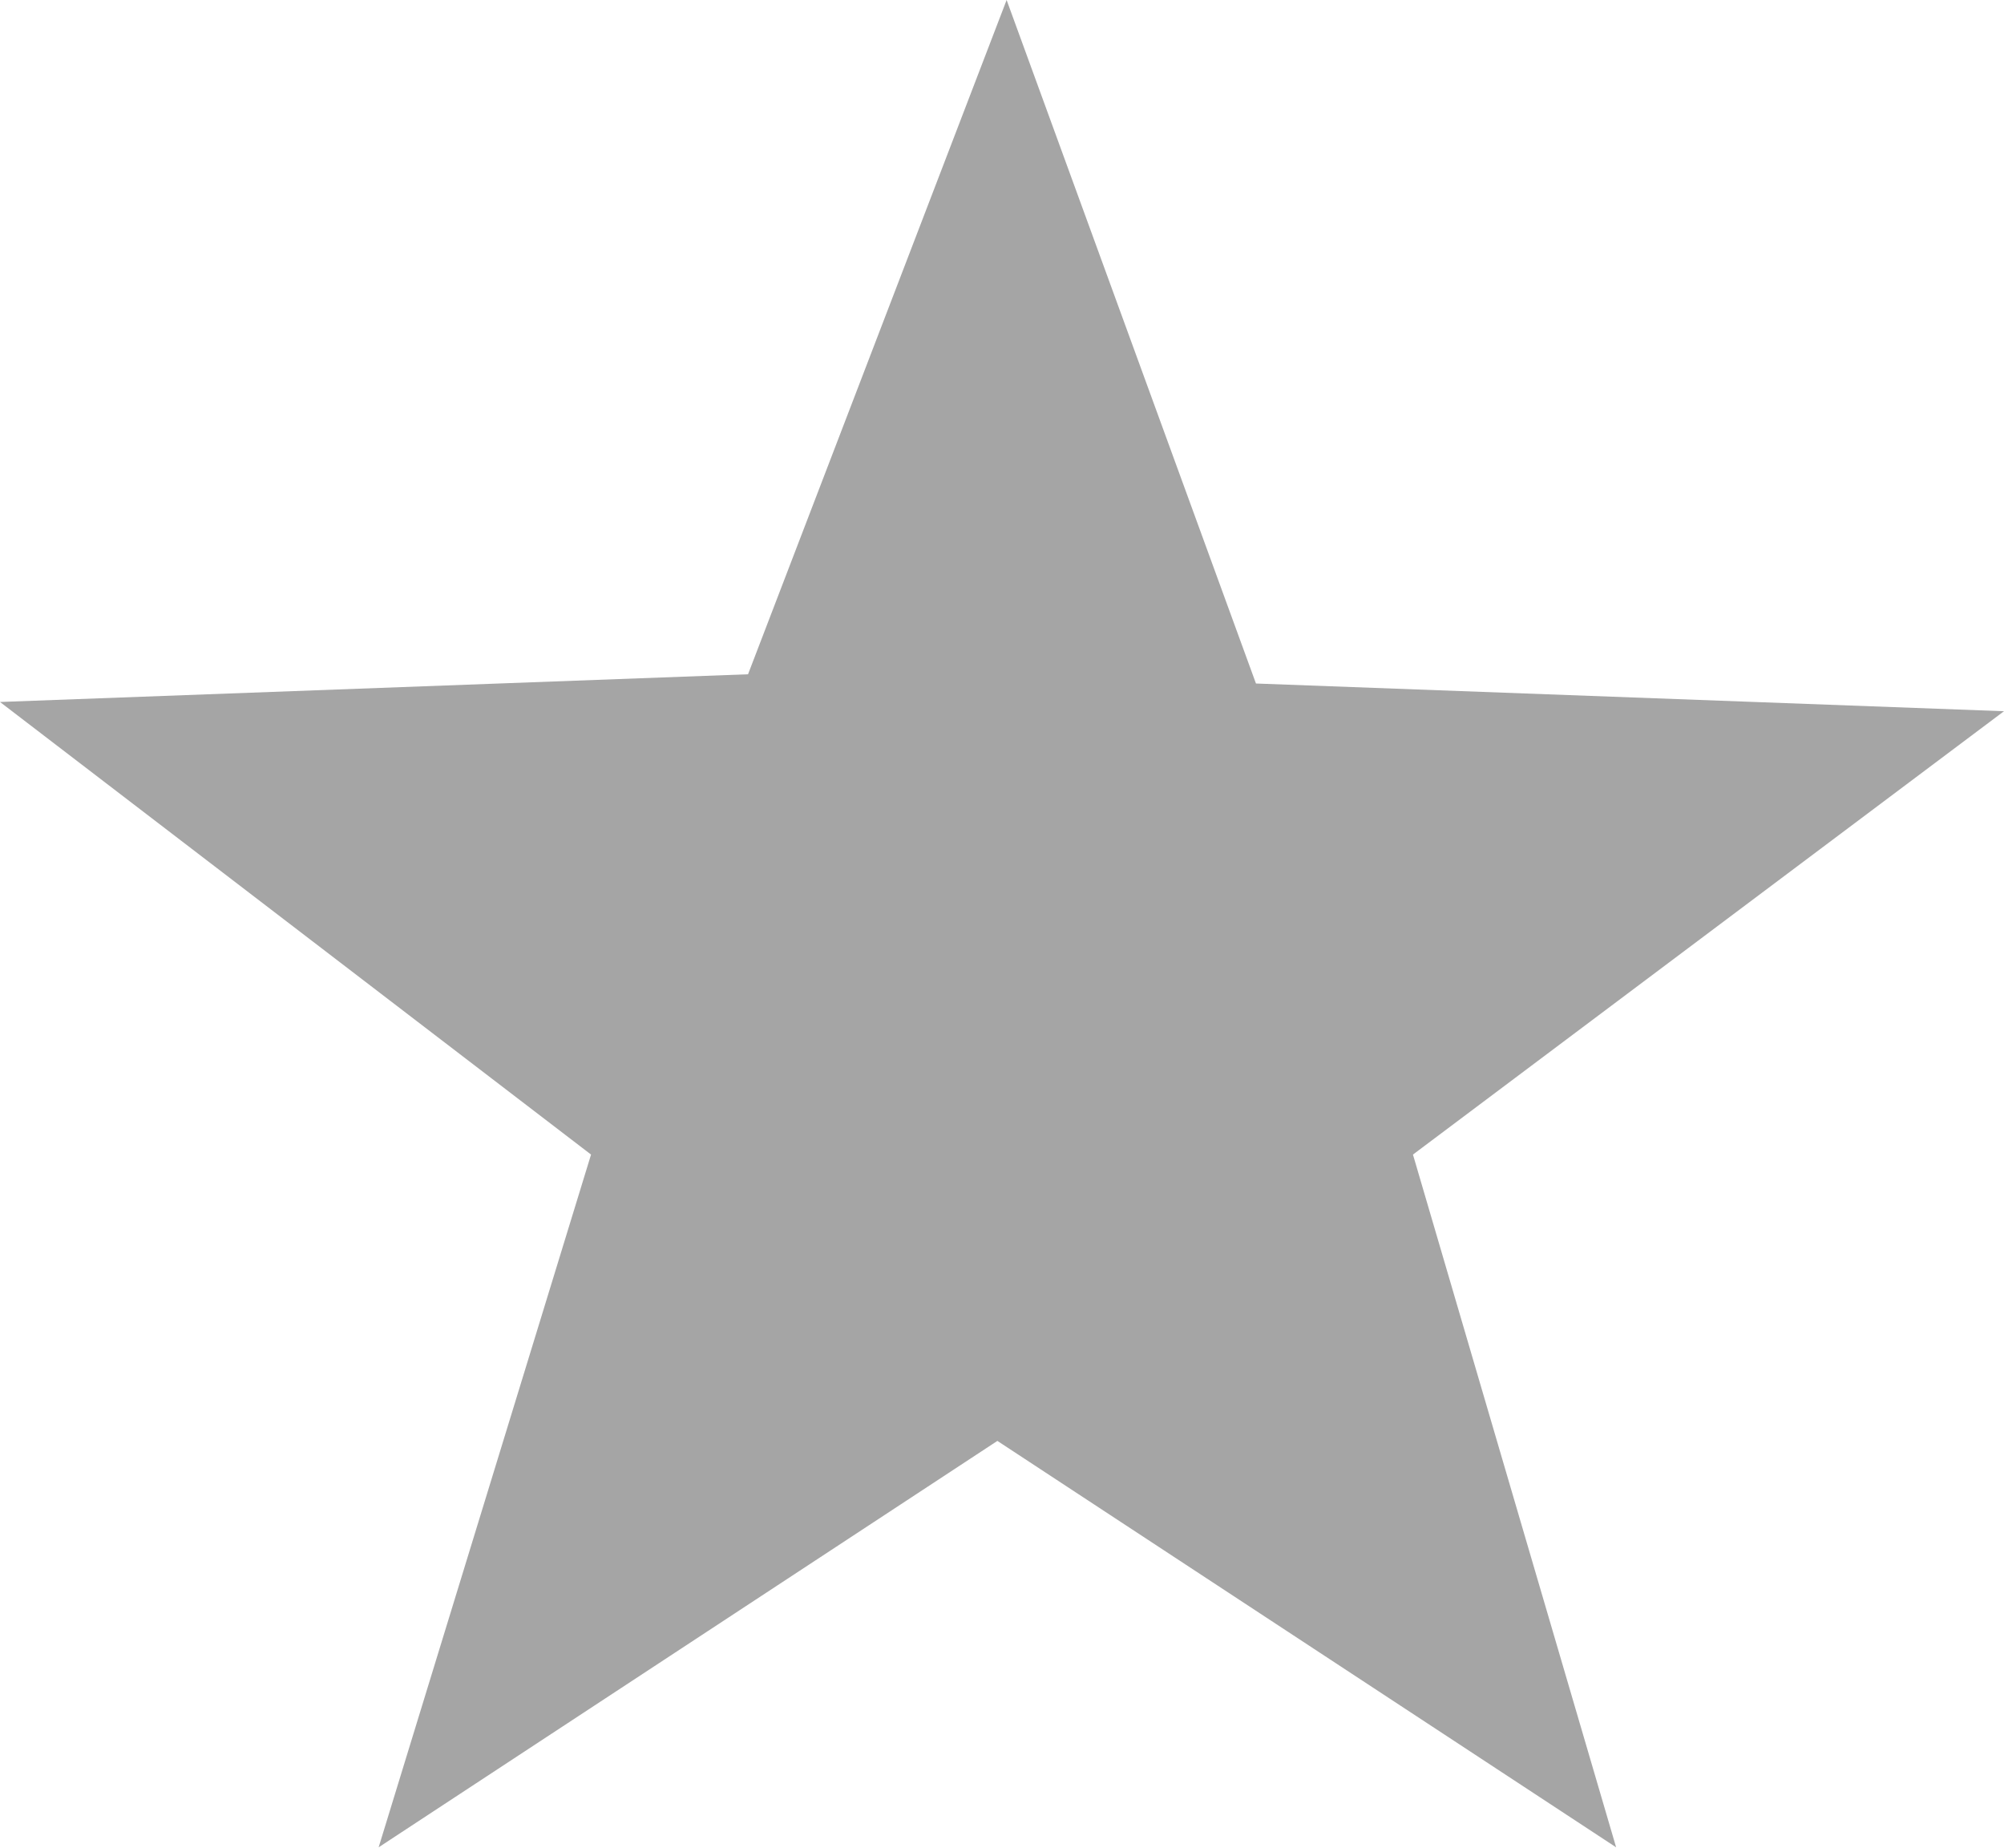
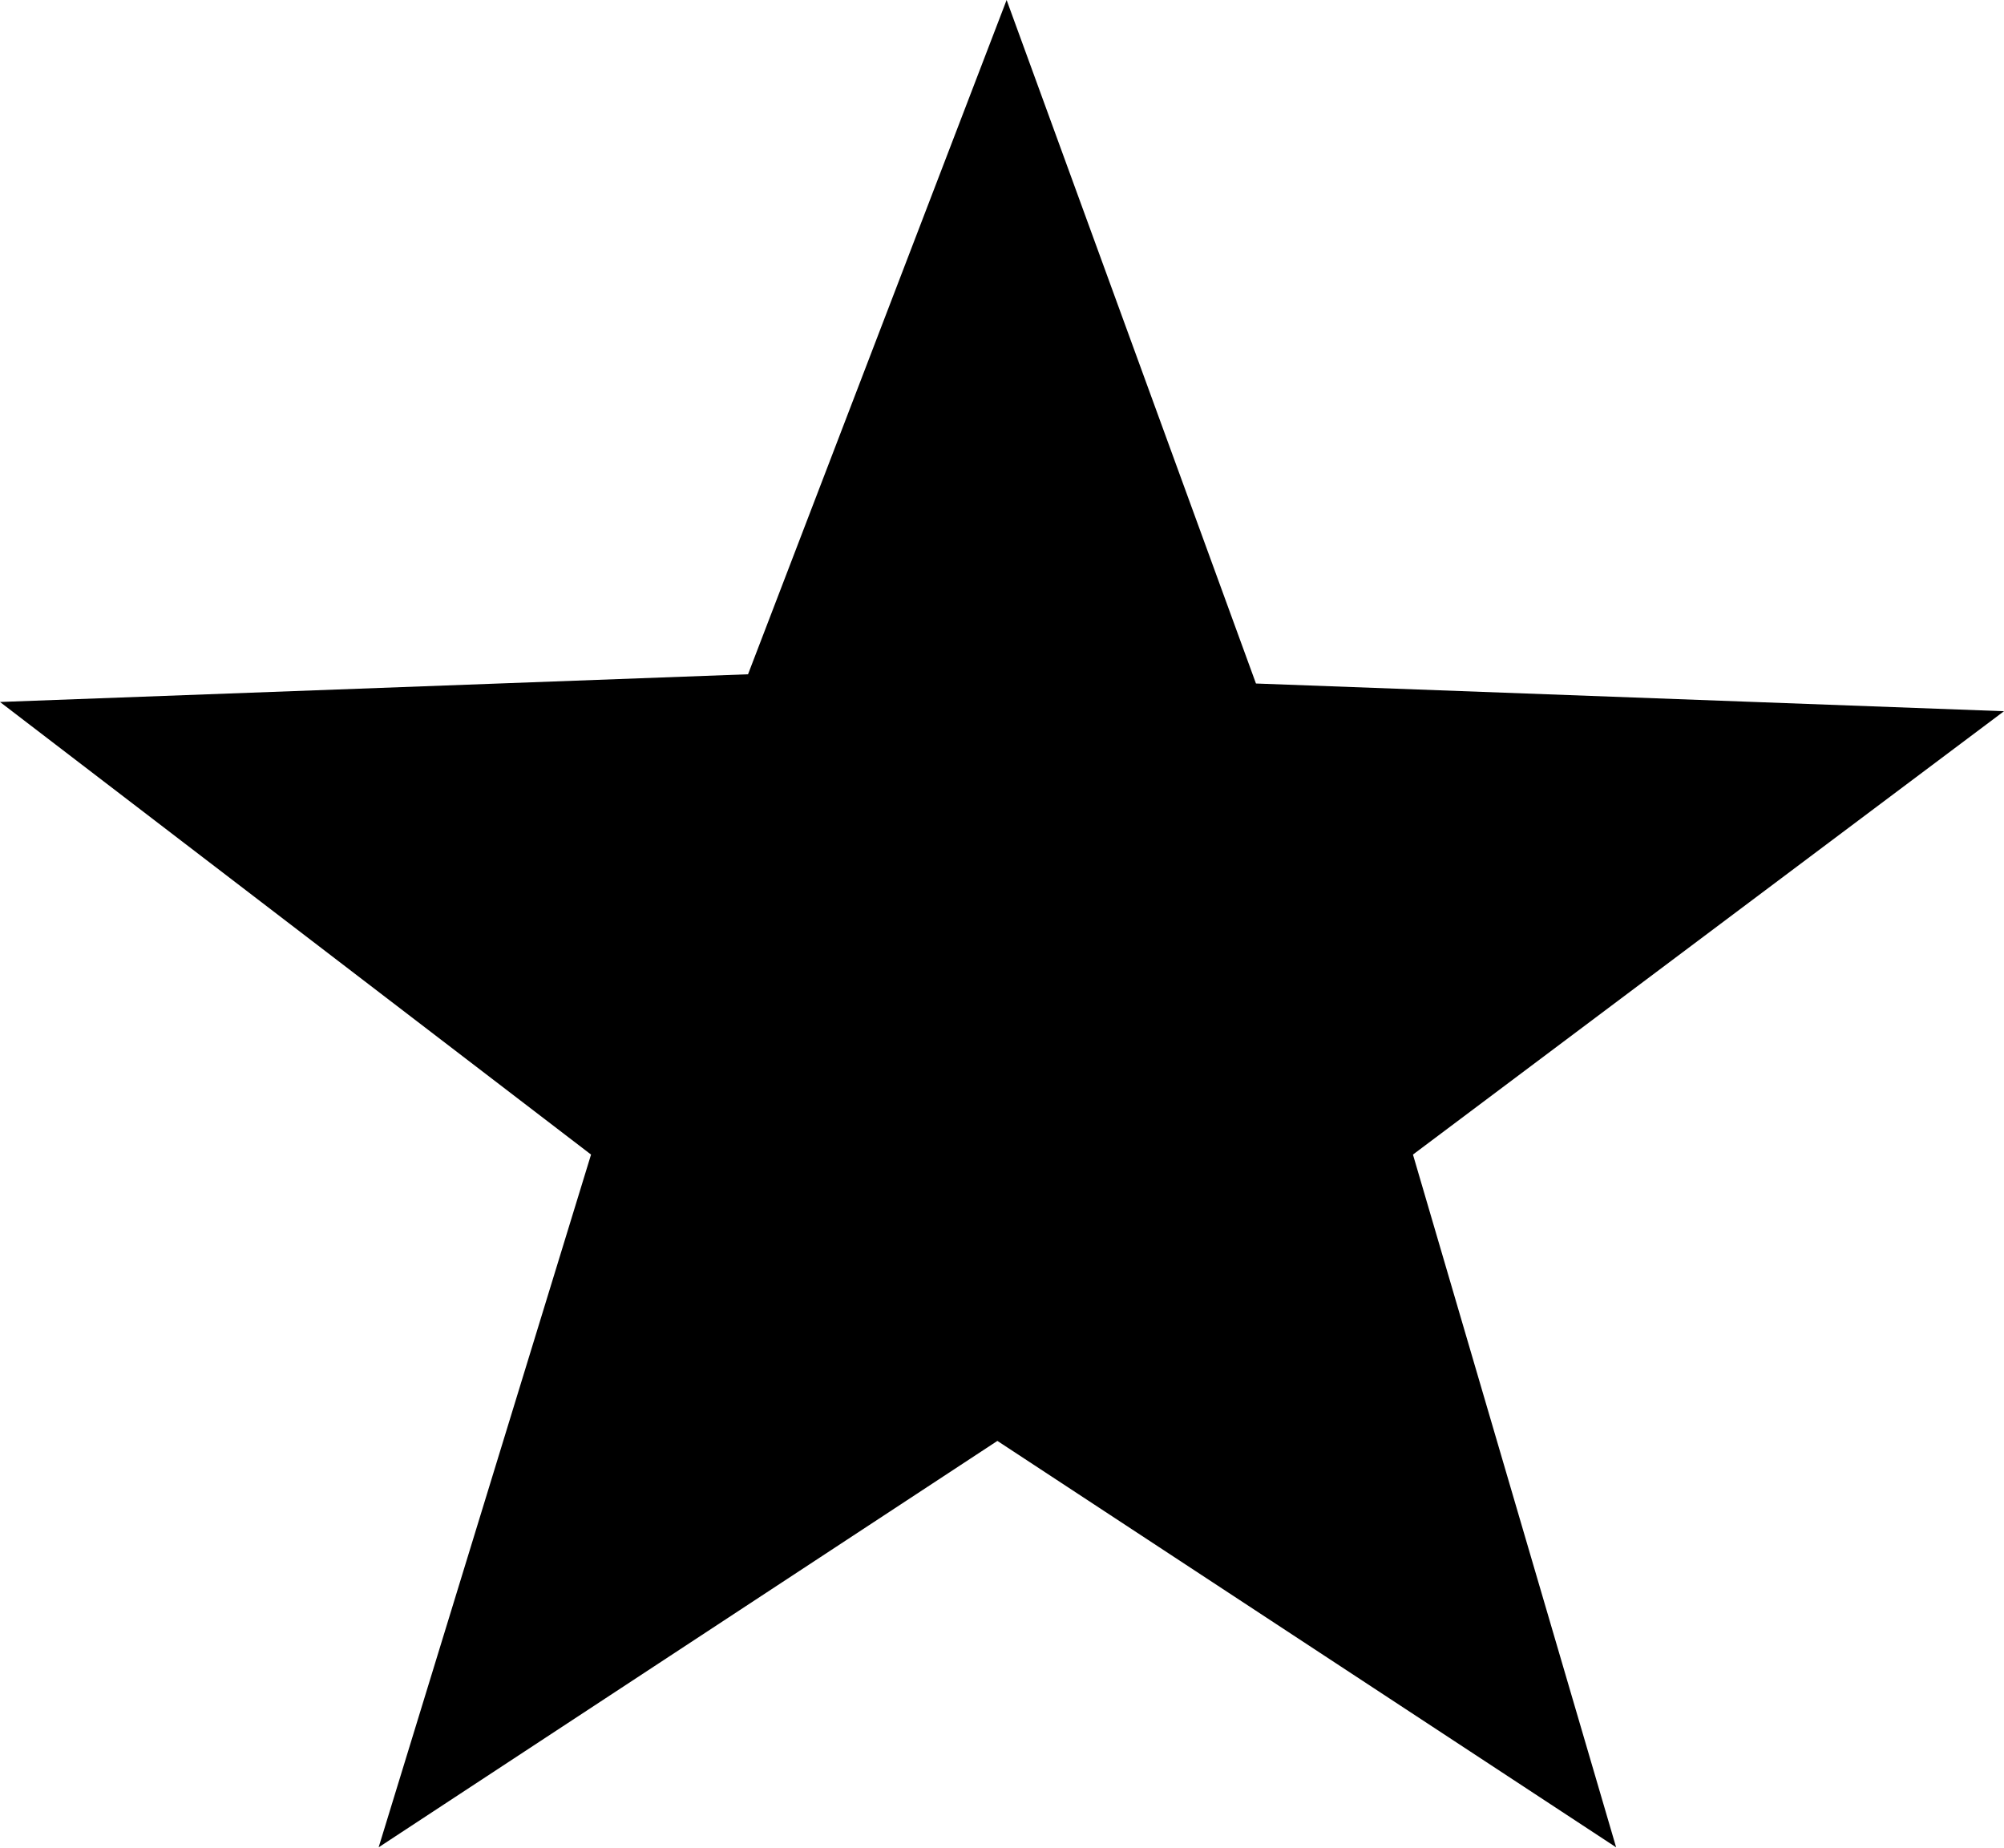
<svg xmlns="http://www.w3.org/2000/svg" baseProfile="tiny" viewBox="0 0 21.7 20">
-   <path fill-rule="evenodd" fill="#A5A5A5" d="M13.6 7.4l8.1.3-6.4 4.8 2.2 7.5-6.7-4.4L4.1 20l2.3-7.5L0 7.6l8.1-.3L10.9 0l2.7 7.4z" />
+   <path fill-rule="evenodd" d="M13.6 7.4l8.1.3-6.4 4.8 2.2 7.5-6.7-4.4L4.1 20l2.3-7.5L0 7.6l8.1-.3L10.9 0l2.7 7.4z" />
</svg>
